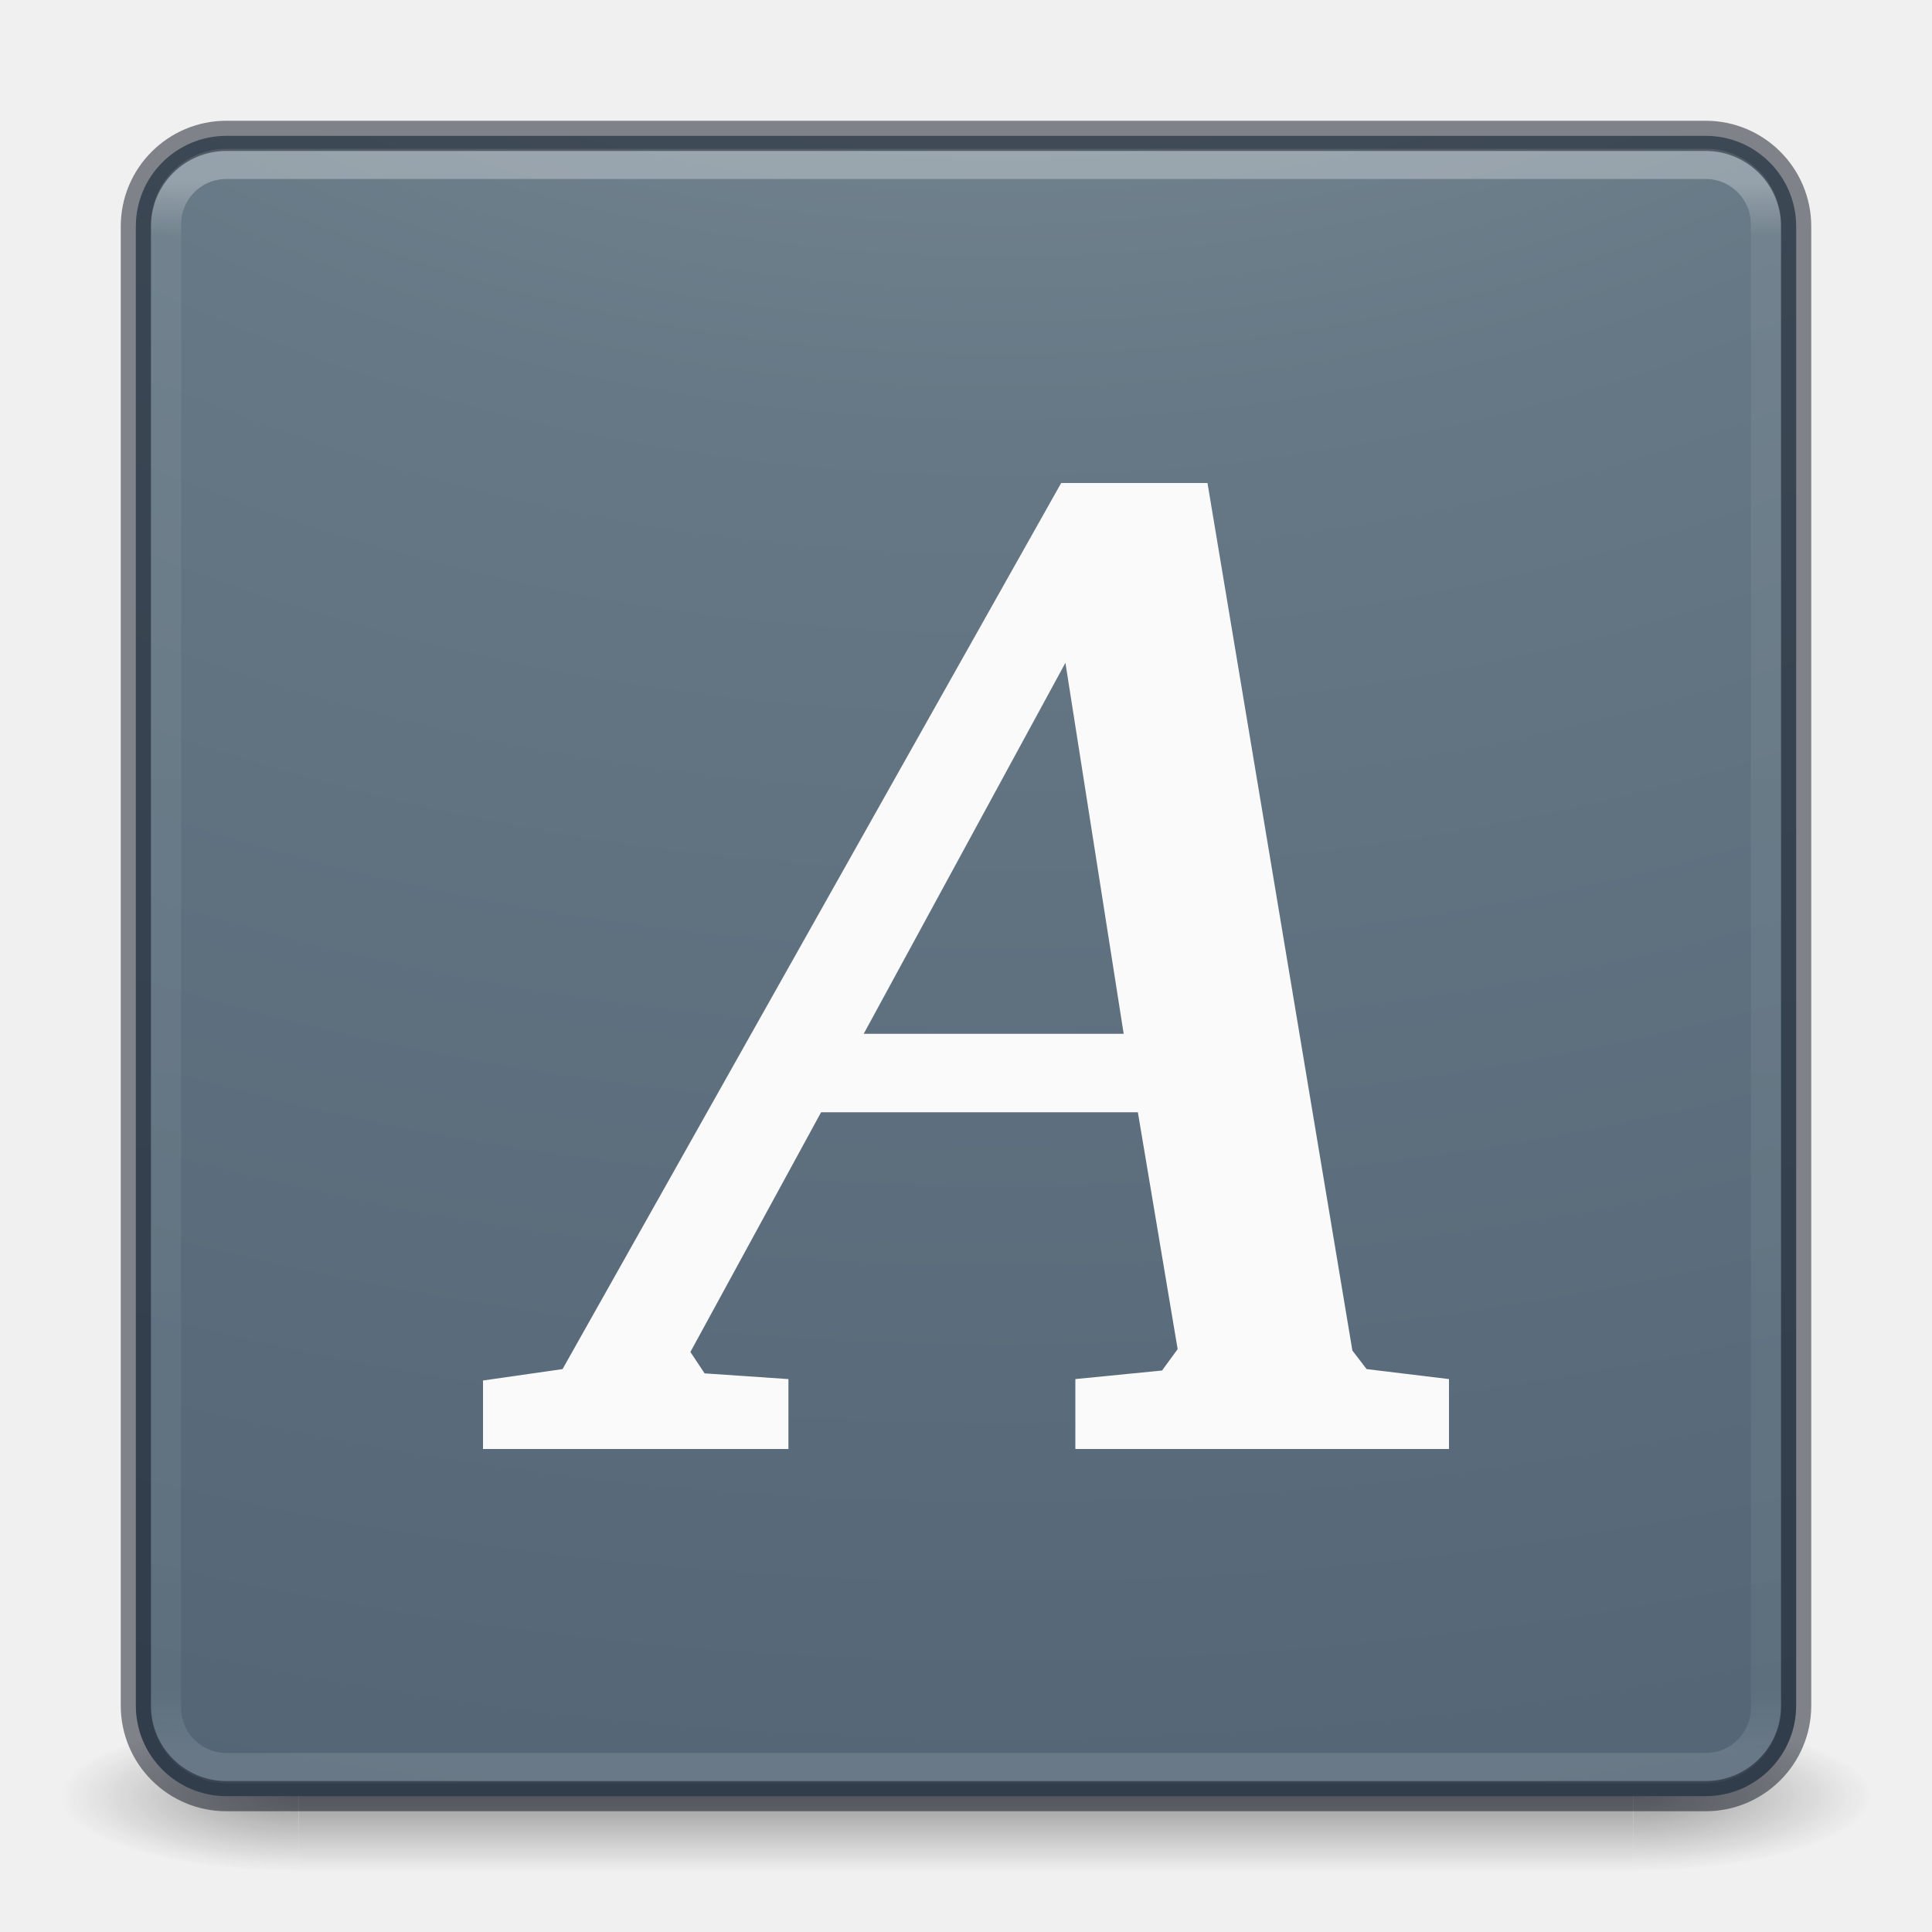
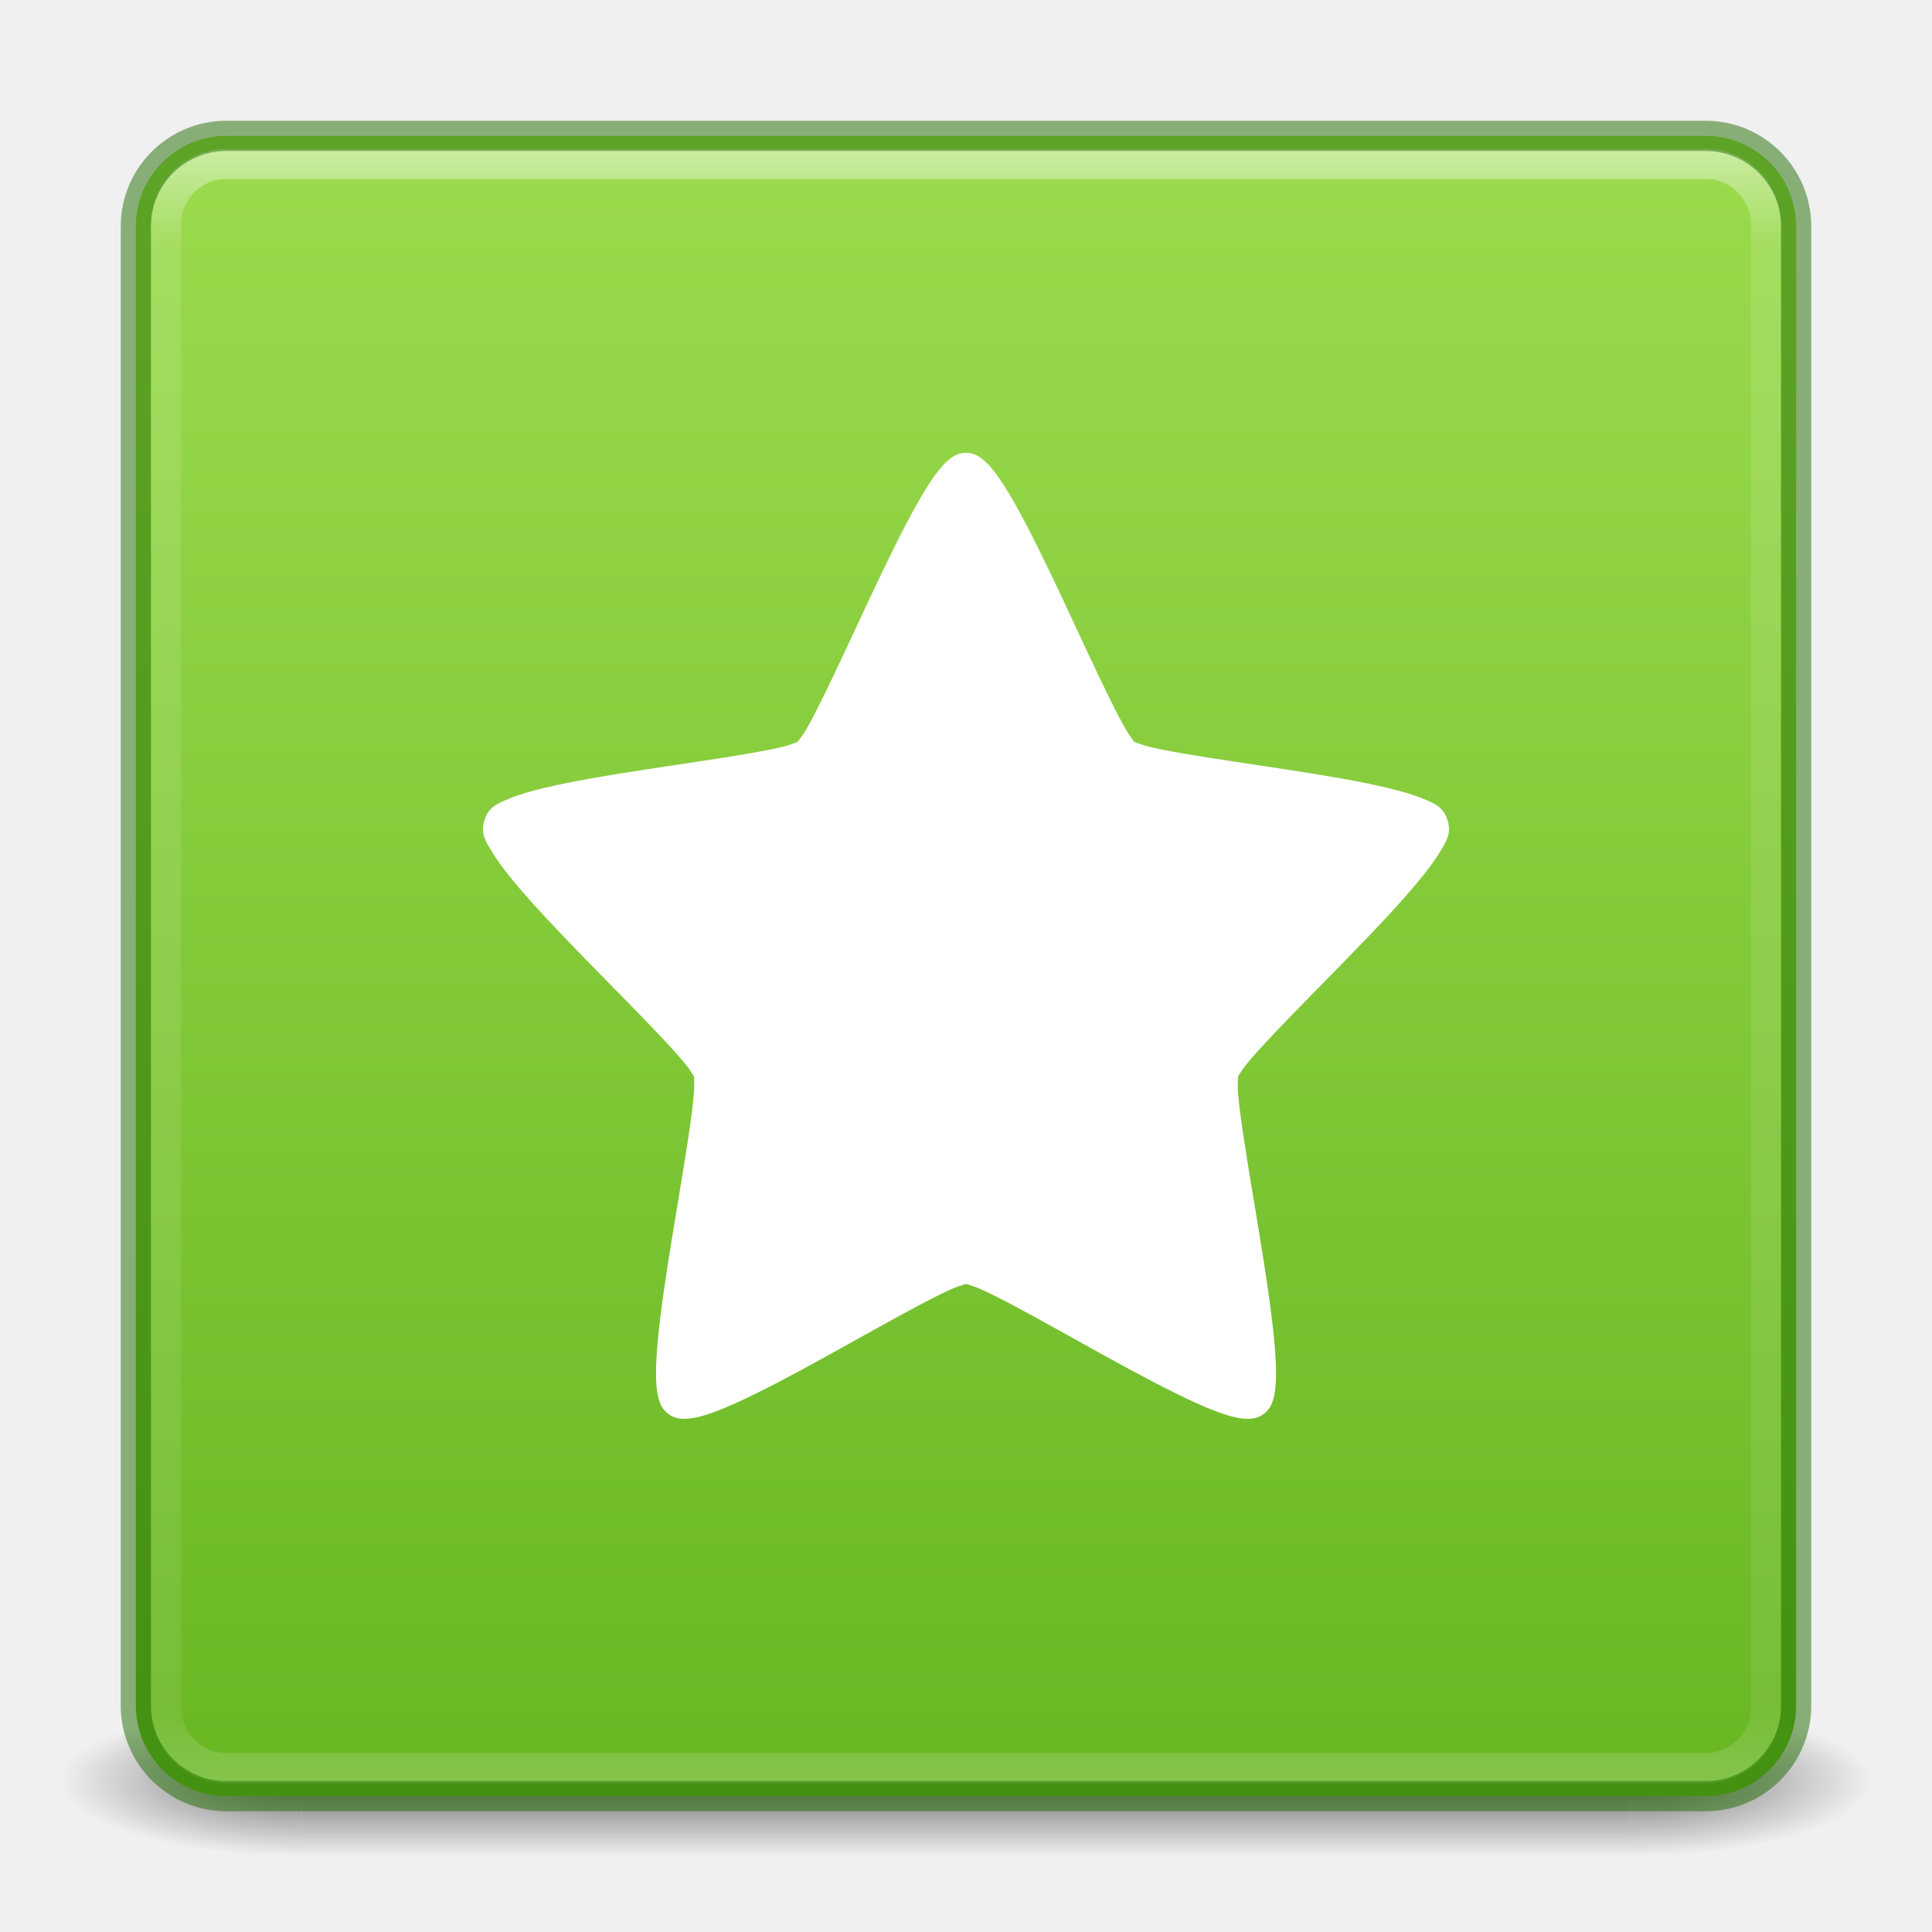
- <svg xmlns="http://www.w3.org/2000/svg" xmlns:xlink="http://www.w3.org/1999/xlink" version="1.1" id="svg4332" height="64px" width="64px">
-   <defs id="defs4334">
-     <linearGradient x1="38.856" y1="26.32" x2="38.856" y2="32.522" id="linearGradient4225-5" xlink:href="#linearGradient4213-9" gradientUnits="userSpaceOnUse" gradientTransform="matrix(0.9921597,0,0,-0.9932415,0.2541701,63.79403)" />
-     <linearGradient id="linearGradient4213-9">
-       <stop id="stop4215-4" style="stop-color:#000000;stop-opacity:1" offset="0" />
-       <stop id="stop4217-1" style="stop-color:#000000;stop-opacity:0" offset="1" />
+ <svg xmlns="http://www.w3.org/2000/svg" xmlns:xlink="http://www.w3.org/1999/xlink" id="svg6333" height="64" width="64" version="1.1">
+   <defs id="defs6335">
+     <linearGradient id="linearGradient872">
+       <stop id="stop868" offset="0" style="stop-color:#9bdb4d;stop-opacity:1" />
+       <stop id="stop870" offset="1" style="stop-color:#68b723;stop-opacity:1" />
    </linearGradient>
-     <linearGradient y2="42.092" x2="24" y1="5.909" x1="24" gradientTransform="matrix(1.432432,0,0,1.436283,-2.378375,-2.470783)" gradientUnits="userSpaceOnUse" id="linearGradient3904" xlink:href="#linearGradient4270" />
-     <linearGradient id="linearGradient4270">
-       <stop id="stop4272" style="stop-color:#ffffff;stop-opacity:1" offset="0" />
-       <stop id="stop4274" style="stop-color:#ffffff;stop-opacity:0.235" offset="0.035" />
-       <stop id="stop4276" style="stop-color:#ffffff;stop-opacity:0.157" offset="0.962" />
-       <stop id="stop4278" style="stop-color:#ffffff;stop-opacity:0.392" offset="1" />
+     <linearGradient gradientTransform="matrix(1.432432,0,0,1.436283,-2.378381,-2.470778)" gradientUnits="userSpaceOnUse" xlink:href="#linearGradient3924-2-2-5-8" id="linearGradient3381-5-4" y2="43" x2="24" y1="5" x1="24" />
+     <linearGradient id="linearGradient3924-2-2-5-8">
+       <stop offset="0" style="stop-color:#ffffff;stop-opacity:1" id="stop3926-9-4-9-6" />
+       <stop offset="0.063" style="stop-color:#ffffff;stop-opacity:0.235" id="stop3928-9-8-6-5" />
+       <stop offset="0.951" style="stop-color:#ffffff;stop-opacity:0.157" id="stop3930-3-5-1-7" />
+       <stop offset="1" style="stop-color:#ffffff;stop-opacity:0.392" id="stop3932-8-0-4-8" />
    </linearGradient>
-     <radialGradient r="12.672" fy="9.957" fx="6.2" cy="9.957" cx="6.73" gradientTransform="matrix(0,13.39398,-16.44353,0,196.9021,-114.8937)" gradientUnits="userSpaceOnUse" id="radialGradient4147" xlink:href="#linearGradient2867-449-88-871-390-598-476-591-434-148-57-177-8-3-3-6-4-8-8-8-5" />
-     <linearGradient id="linearGradient2867-449-88-871-390-598-476-591-434-148-57-177-8-3-3-6-4-8-8-8-5">
-       <stop id="stop3750-1-0-7-6-6-1-3-9-3" style="stop-color:#95a3ab;stop-opacity:1" offset="0" />
-       <stop id="stop3752-3-7-4-0-32-8-923-0-7" style="stop-color:#667885;stop-opacity:1" offset="0.262" />
-       <stop id="stop3754-1-8-5-2-7-6-7-1-9" style="stop-color:#485a6c;stop-opacity:1" offset="0.705" />
-       <stop id="stop3756-1-6-2-6-6-1-96-6-0" style="stop-color:#273445;stop-opacity:1" offset="1" />
+     <radialGradient gradientTransform="matrix(2.030497,0,0,1.4,27.78793,-17.4)" gradientUnits="userSpaceOnUse" xlink:href="#linearGradient3688-166-749-4-0-3-8" id="radialGradient3337-2-2" fy="43.5" fx="4.993" r="2.5" cy="43.5" cx="4.993" />
+     <linearGradient id="linearGradient3688-166-749-4-0-3-8">
+       <stop offset="0" style="stop-color:#181818;stop-opacity:1" id="stop2883-4-0-1-8" />
+       <stop offset="1" style="stop-color:#181818;stop-opacity:0" id="stop2885-9-2-9-6" />
    </linearGradient>
-     <radialGradient gradientTransform="matrix(2.003784,0,0,1.4,27.98813,-17.4)" gradientUnits="userSpaceOnUse" xlink:href="#linearGradient3688-166-749-654" id="radialGradient2873-966-168-714" fy="43.5" fx="4.993" r="2.5" cy="43.5" cx="4.993" />
-     <linearGradient id="linearGradient3688-166-749-654">
-       <stop offset="0" style="stop-color:#181818;stop-opacity:1" id="stop3088" />
-       <stop offset="1" style="stop-color:#181818;stop-opacity:0" id="stop3090" />
+     <radialGradient gradientTransform="matrix(2.030497,0,0,1.4,-20.212,-104.4)" gradientUnits="userSpaceOnUse" xlink:href="#linearGradient3688-464-309-9-2-4-2" id="radialGradient3339-1-4" fy="43.5" fx="4.993" r="2.5" cy="43.5" cx="4.993" />
+     <linearGradient id="linearGradient3688-464-309-9-2-4-2">
+       <stop offset="0" style="stop-color:#181818;stop-opacity:1" id="stop2889-7-9-6-9" />
+       <stop offset="1" style="stop-color:#181818;stop-opacity:0" id="stop2891-6-6-1-7" />
    </linearGradient>
-     <radialGradient gradientTransform="matrix(2.003784,0,0,1.4,-20.01187,-104.4)" gradientUnits="userSpaceOnUse" xlink:href="#linearGradient3688-464-309-604" id="radialGradient2875-742-326-419" fy="43.5" fx="4.993" r="2.5" cy="43.5" cx="4.993" />
-     <linearGradient id="linearGradient3688-464-309-604">
-       <stop offset="0" style="stop-color:#181818;stop-opacity:1" id="stop3094" />
-       <stop offset="1" style="stop-color:#181818;stop-opacity:0" id="stop3096" />
+     <linearGradient id="linearGradient3702-501-757-8-4-1-1">
+       <stop offset="0" style="stop-color:#181818;stop-opacity:0" id="stop2895-8-9-9-1" />
+       <stop offset="0.5" style="stop-color:#181818;stop-opacity:1" id="stop2897-7-8-7-7" />
+       <stop offset="1" style="stop-color:#181818;stop-opacity:0" id="stop2899-4-5-1-5" />
    </linearGradient>
-     <linearGradient gradientUnits="userSpaceOnUse" xlink:href="#linearGradient3702-501-757-795" id="linearGradient2877-634-617-908" y2="39.999" x2="25.058" y1="47.028" x1="25.058" />
-     <linearGradient id="linearGradient3702-501-757-795">
-       <stop offset="0" style="stop-color:#181818;stop-opacity:0" id="stop3100" />
-       <stop offset="0.5" style="stop-color:#181818;stop-opacity:1" id="stop3102" />
-       <stop offset="1" style="stop-color:#181818;stop-opacity:0" id="stop3104" />
-     </linearGradient>
+     <linearGradient gradientTransform="matrix(0.9952363,0,0,1,0.1142945,0)" gradientUnits="userSpaceOnUse" xlink:href="#linearGradient3702-501-757-8-4-1-1" id="linearGradient6394" y2="39.999" x2="25.058" y1="47.028" x1="25.058" />
+     <linearGradient gradientUnits="userSpaceOnUse" y2="59.185" x2="31.585" y1="4.63" x1="31.585" id="linearGradient874" xlink:href="#linearGradient872" />
  </defs>
-   <g id="g4178">
-     <g id="g4180">
-       <g transform="matrix(1.57895,0,0,0.7142857,-5.894751,28.42857)" id="g3712" style="opacity:0.4">
-         <rect width="5" height="7" x="38" y="40" id="rect2801" style="fill:url(#radialGradient2873-966-168-714);fill-opacity:1;stroke:none" />
-         <rect width="5" height="7" x="-10" y="-47" transform="scale(-1,-1)" id="rect3696" style="fill:url(#radialGradient2875-742-326-419);fill-opacity:1;stroke:none" />
-         <rect width="28" height="7" x="10" y="40" id="rect3700" style="fill:url(#linearGradient2877-634-617-908);fill-opacity:1;stroke:none" />
-       </g>
-       <rect width="55" height="55" rx="3" ry="3" x="4.5" y="4.5" id="rect5505-21-3-8-5-2-9" style="color:#000000;display:inline;overflow:visible;visibility:visible;fill:url(#radialGradient4147);fill-opacity:1;fill-rule:nonzero;stroke:none;stroke-width:1;marker:none;enable-background:accumulate" />
-       <rect style="opacity:0.3;fill:none;stroke:url(#linearGradient3904);stroke-width:1;stroke-linecap:round;stroke-linejoin:round;stroke-miterlimit:4;stroke-dasharray:none;stroke-dashoffset:0;stroke-opacity:1" id="rect6741" y="5.429" x="5.5" ry="2" rx="2" height="53.142" width="53" />
-       <rect style="color:#000000;display:inline;overflow:visible;visibility:visible;opacity:0.5;fill:none;stroke:#0e141f;stroke-width:1;stroke-linecap:round;stroke-linejoin:round;stroke-miterlimit:4;stroke-dasharray:none;stroke-dashoffset:0;stroke-opacity:1;marker:none;enable-background:accumulate" id="rect5505-21-9" y="4.5" x="4.5" ry="3" rx="3" height="55" width="55" />
-     </g>
-     <g id="text4171" style="font-style:italic;font-variant:normal;font-weight:bold;font-stretch:normal;font-size:47.163px;line-height:125%;font-family:'Bitstream Charter';-inkscape-font-specification:'Bitstream Charter, Bold Italic';text-align:start;letter-spacing:0px;word-spacing:0px;writing-mode:lr-tb;text-anchor:start;fill:#000000;fill-opacity:1;stroke:none;stroke-width:1px;stroke-linecap:butt;stroke-linejoin:miter;stroke-opacity:1" transform="matrix(0.9977917,0,0,1.002213,-2.400001,3.625002)">
-       <path style="fill:#fafafa" id="path4176" d="m 37.636,12.348 -16.554,29.288 -2.641,0.377 0,2.264 10.14,0 0,-2.311 -2.783,-0.189 -0.472,-0.707 4.339,-7.923 10.517,0 1.321,7.829 -0.519,0.707 -2.877,0.283 0,2.311 12.404,0 0,-2.311 -2.735,-0.33 -0.472,-0.613 -4.811,-28.675 -4.858,0 z m 0.141,5.943 1.934,12.262 -8.631,0 6.697,-12.262 z" />
-     </g>
+   <g transform="matrix(1.57895,0,0,0.7142857,-5.894751,27.92857)" id="g3712-8-2-4-4" style="opacity:0.6">
+     <rect width="5.067" height="7" x="37.933" y="40" id="rect2801-5-5-7-9" style="fill:url(#radialGradient3337-2-2);fill-opacity:1;stroke:none;stroke-width:1" />
+     <rect width="5.067" height="7" x="-10.067" y="-47" transform="scale(-1)" id="rect3696-3-0-3-7" style="fill:url(#radialGradient3339-1-4);fill-opacity:1;stroke:none;stroke-width:1" />
+     <rect width="27.867" height="7" x="10.067" y="40" id="rect3700-5-6-8-4" style="fill:url(#linearGradient6394);fill-opacity:1;stroke:none;stroke-width:1" />
  </g>
+   <rect width="55" height="55" rx="3" ry="3" x="4.5" y="4.5" id="rect5505-21-3-8-5-2" style="color:#000000;display:inline;overflow:visible;visibility:visible;opacity:1;fill:url(#linearGradient874);fill-opacity:1;fill-rule:nonzero;stroke:none;stroke-width:1;marker:none;enable-background:accumulate" />
+   <rect width="53" height="53.142" rx="2" ry="2" x="5.5" y="5.429" id="rect6741-5-0-2-3" style="opacity:0.5;fill:none;stroke:url(#linearGradient3381-5-4);stroke-width:1;stroke-linecap:round;stroke-linejoin:round;stroke-miterlimit:4;stroke-dasharray:none;stroke-dashoffset:0;stroke-opacity:1" />
+   <rect width="55" height="55" rx="3" ry="3" x="4.5" y="4.5" id="rect5505-21-3-8-9-1-1" style="color:#000000;display:inline;overflow:visible;visibility:visible;opacity:0.5;fill:none;stroke:#206b00;stroke-width:1;stroke-linecap:round;stroke-linejoin:round;stroke-miterlimit:4;stroke-dasharray:none;stroke-dashoffset:0;stroke-opacity:1;marker:none;enable-background:accumulate" />
+   <path id="path1307" d="m 32,15 c -0.253,0 -0.419,0.11 -0.552,0.215 -0.133,0.105 -0.242,0.228 -0.354,0.369 -0.225,0.282 -0.453,0.645 -0.698,1.077 -0.49,0.864 -1.037,1.994 -1.577,3.142 -0.54,1.148 -1.072,2.311 -1.517,3.219 -0.222,0.454 -0.424,0.845 -0.588,1.129 -0.164,0.284 -0.348,0.479 -0.288,0.433 0.06,-0.046 -0.165,0.072 -0.471,0.148 -0.306,0.075 -0.719,0.155 -1.198,0.237 -0.957,0.164 -2.174,0.338 -3.379,0.523 -1.206,0.185 -2.4,0.383 -3.335,0.606 -0.468,0.112 -0.87,0.228 -1.198,0.367 -0.328,0.139 -0.656,0.248 -0.798,0.706 -0.142,0.459 0.06,0.726 0.246,1.037 0.185,0.311 0.443,0.653 0.758,1.031 0.631,0.757 1.485,1.653 2.356,2.548 0.872,0.895 1.76,1.786 2.444,2.51 0.342,0.362 0.633,0.684 0.84,0.935 0.206,0.251 0.324,0.485 0.306,0.427 -0.018,-0.058 0.016,0.21 -0.01,0.542 -0.026,0.332 -0.08,0.772 -0.154,1.277 -0.148,1.009 -0.368,2.28 -0.573,3.542 -0.205,1.262 -0.395,2.514 -0.481,3.515 -0.043,0.5 -0.061,0.935 -0.037,1.3 0.012,0.182 0.032,0.347 0.079,0.508 0.047,0.162 0.115,0.341 0.313,0.492 0.197,0.15 0.397,0.167 0.567,0.165 0.169,-0.003 0.33,-0.034 0.502,-0.079 0.344,-0.09 0.734,-0.245 1.175,-0.444 0.882,-0.397 1.957,-0.974 3.035,-1.569 1.079,-0.595 2.159,-1.208 3.025,-1.667 0.433,-0.229 0.814,-0.42 1.104,-0.548 0.29,-0.128 0.544,-0.171 0.458,-0.171 -0.085,0 0.171,0.043 0.46,0.171 0.29,0.128 0.671,0.319 1.104,0.548 0.866,0.459 1.946,1.072 3.025,1.667 1.079,0.595 2.154,1.172 3.035,1.569 0.441,0.199 0.831,0.353 1.175,0.444 0.172,0.045 0.333,0.076 0.502,0.079 0.169,0.003 0.37,-0.014 0.567,-0.165 0.197,-0.15 0.265,-0.33 0.313,-0.492 0.047,-0.162 0.067,-0.326 0.079,-0.508 0.024,-0.365 0.006,-0.8 -0.038,-1.3 -0.087,-1 -0.276,-2.253 -0.481,-3.515 -0.205,-1.262 -0.425,-2.532 -0.573,-3.542 -0.074,-0.505 -0.13,-0.945 -0.156,-1.277 -0.026,-0.332 0.01,-0.6 -0.008,-0.542 -0.018,0.058 0.1,-0.176 0.306,-0.427 0.206,-0.251 0.498,-0.573 0.84,-0.935 0.683,-0.725 1.57,-1.616 2.442,-2.51 0.872,-0.895 1.726,-1.791 2.356,-2.548 0.315,-0.379 0.575,-0.72 0.76,-1.031 0.185,-0.311 0.386,-0.579 0.244,-1.037 C 47.81,26.712 47.484,26.604 47.156,26.464 46.828,26.325 46.424,26.21 45.956,26.098 45.02,25.874 43.828,25.677 42.623,25.492 41.417,25.306 40.201,25.133 39.244,24.969 c -0.479,-0.082 -0.892,-0.162 -1.198,-0.237 -0.306,-0.075 -0.533,-0.194 -0.473,-0.148 0.06,0.046 -0.122,-0.149 -0.285,-0.433 -0.164,-0.284 -0.365,-0.675 -0.588,-1.129 -0.445,-0.908 -0.977,-2.071 -1.517,-3.219 -0.54,-1.148 -1.087,-2.278 -1.577,-3.142 -0.245,-0.432 -0.473,-0.795 -0.698,-1.077 -0.113,-0.141 -0.224,-0.264 -0.356,-0.369 -0.133,-0.105 -0.299,-0.215 -0.552,-0.215 z" style="color:#000000;font-style:normal;font-variant:normal;font-weight:normal;font-stretch:normal;font-size:medium;line-height:normal;font-family:sans-serif;font-variant-ligatures:normal;font-variant-position:normal;font-variant-caps:normal;font-variant-numeric:normal;font-variant-alternates:normal;font-feature-settings:normal;text-indent:0;text-align:start;text-decoration:none;text-decoration-line:none;text-decoration-style:solid;text-decoration-color:#000000;letter-spacing:normal;word-spacing:normal;text-transform:none;writing-mode:lr-tb;direction:ltr;text-orientation:mixed;dominant-baseline:auto;baseline-shift:baseline;text-anchor:start;white-space:normal;shape-padding:0;clip-rule:nonzero;display:inline;overflow:visible;visibility:visible;opacity:1;isolation:auto;mix-blend-mode:normal;color-interpolation:sRGB;color-interpolation-filters:linearRGB;solid-color:#000000;solid-opacity:1;vector-effect:none;fill:#ffffff;fill-opacity:1;fill-rule:nonzero;stroke:none;stroke-width:1;stroke-linecap:butt;stroke-linejoin:round;stroke-miterlimit:4;stroke-dasharray:none;stroke-dashoffset:0;stroke-opacity:1;marker:none;color-rendering:auto;image-rendering:auto;shape-rendering:auto;text-rendering:auto;enable-background:accumulate" />
</svg>
